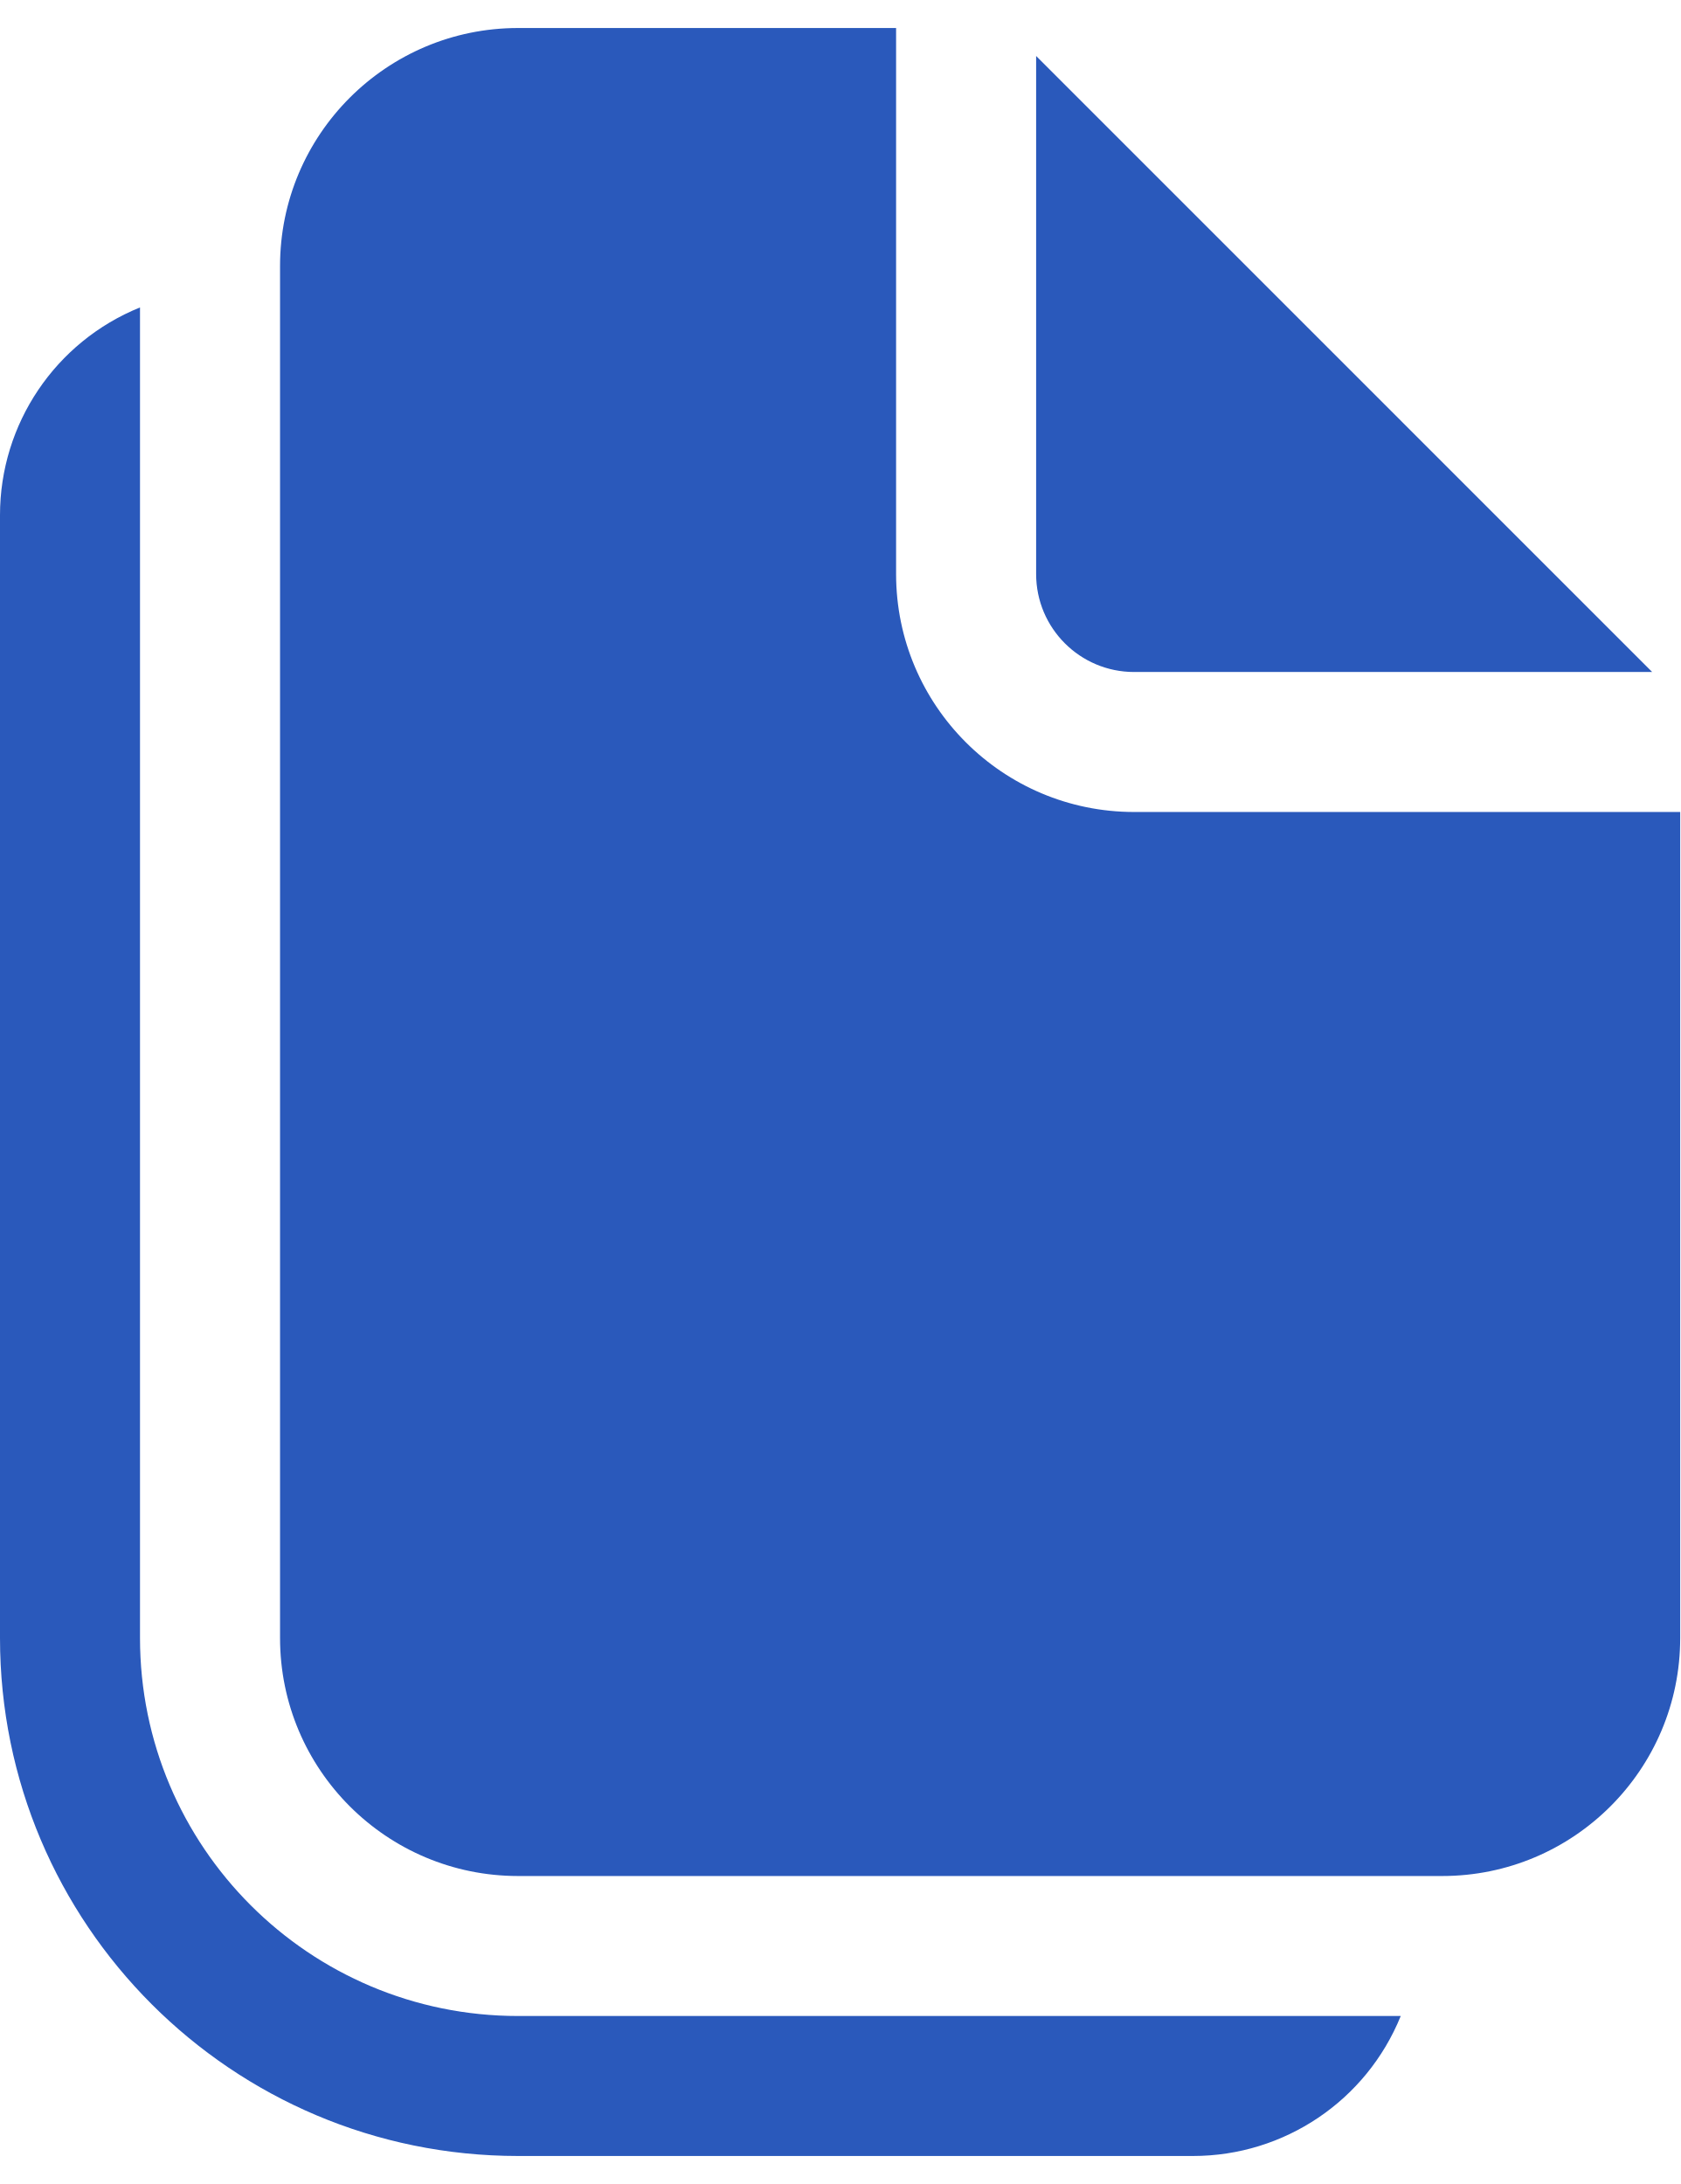
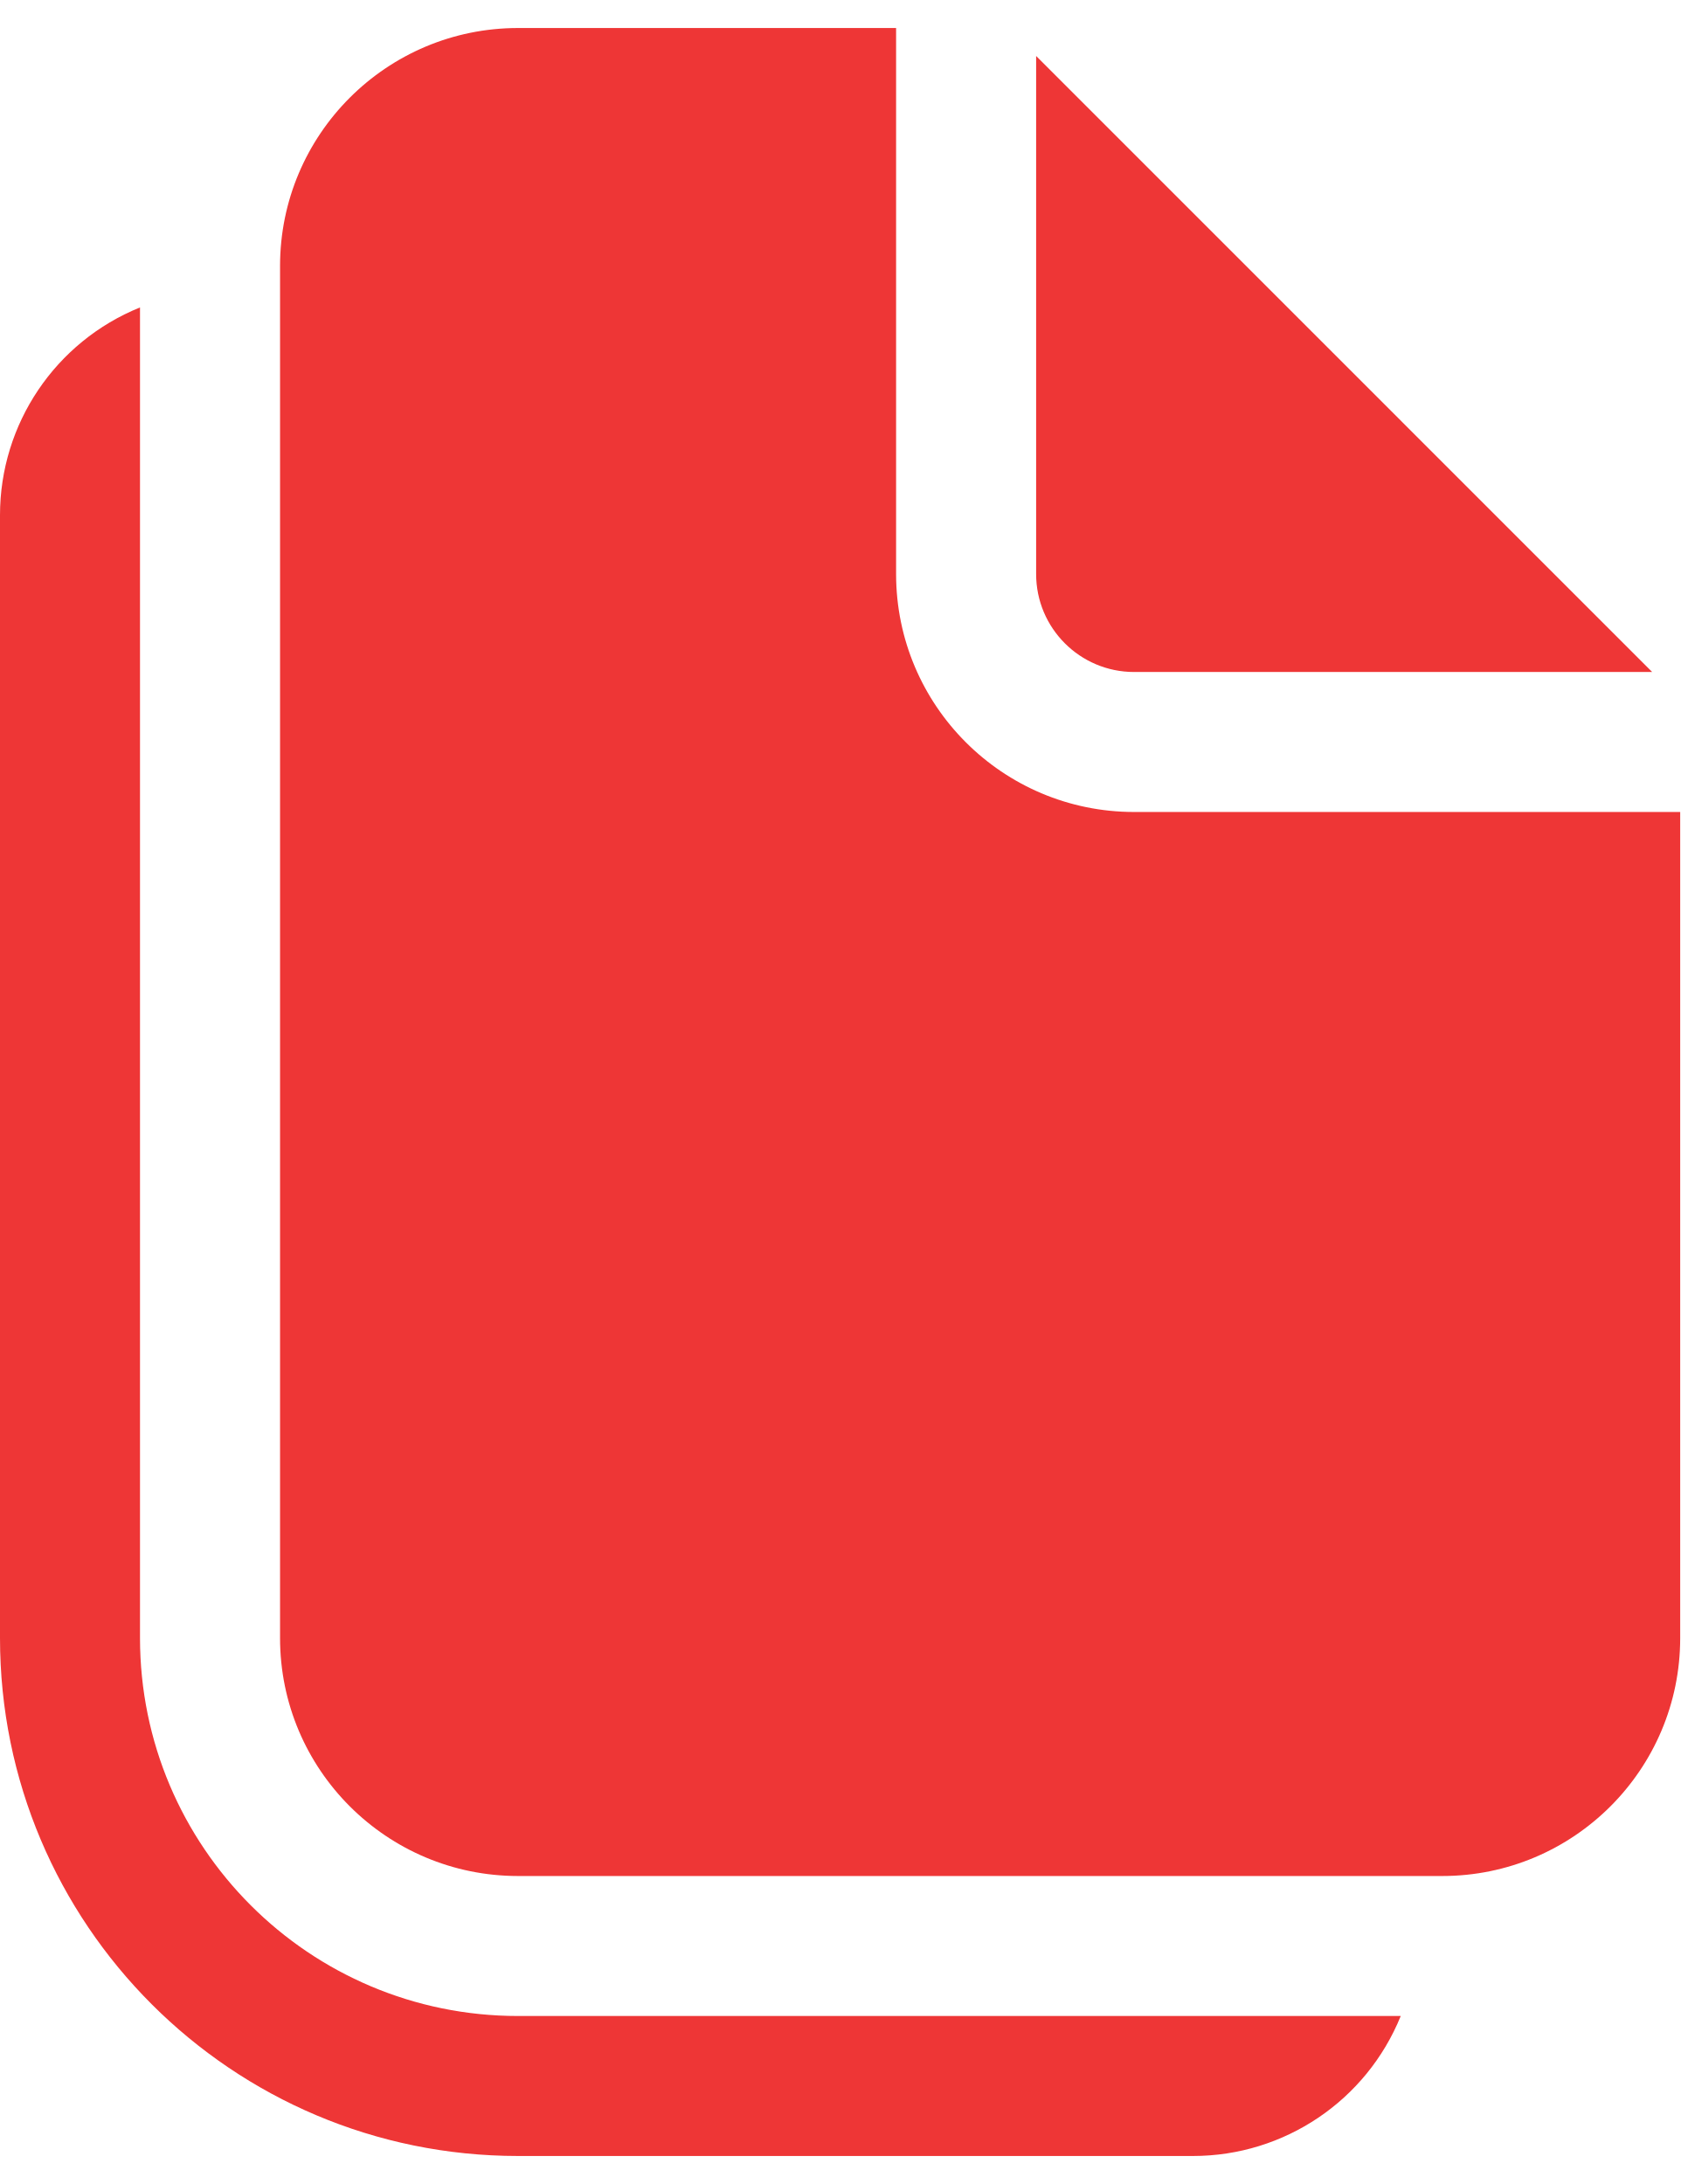
<svg xmlns="http://www.w3.org/2000/svg" width="40" height="52" fill="none" viewBox="0 0 40 52">
-   <path fill="#2A59BB" d="M21.333 13.667v-13h-9a5.667 5.667 0 00-5.666 5.666V39a5.667 5.667 0 005.666 5.667h22A5.666 5.666 0 0040 39V19.333H27a5.667 5.667 0 01-5.667-5.666z" />
-   <path fill="#2A59BB" d="M24.667 13.667V1.333L39.333 16H27a2.333 2.333 0 01-2.333-2.333zM0 12.267A5.335 5.335 0 013.333 7.32V39a9 9 0 009 9h21.014a5.335 5.335 0 01-4.947 3.333H12.333A12.333 12.333 0 010 39V12.267z" />
+   <path fill="#EE3636" d="M21.333 13.667v-13h-9a5.667 5.667 0 00-5.666 5.666V39a5.667 5.667 0 005.666 5.667h22A5.666 5.666 0 0040 39V19.333H27a5.667 5.667 0 01-5.667-5.666z" />
+   <path fill="#EE3636" d="M24.667 13.667V1.333L39.333 16H27a2.333 2.333 0 01-2.333-2.333zM0 12.267A5.335 5.335 0 013.333 7.32V39a9 9 0 009 9h21.014a5.335 5.335 0 01-4.947 3.333H12.333A12.333 12.333 0 010 39V12.267z" />
</svg>
